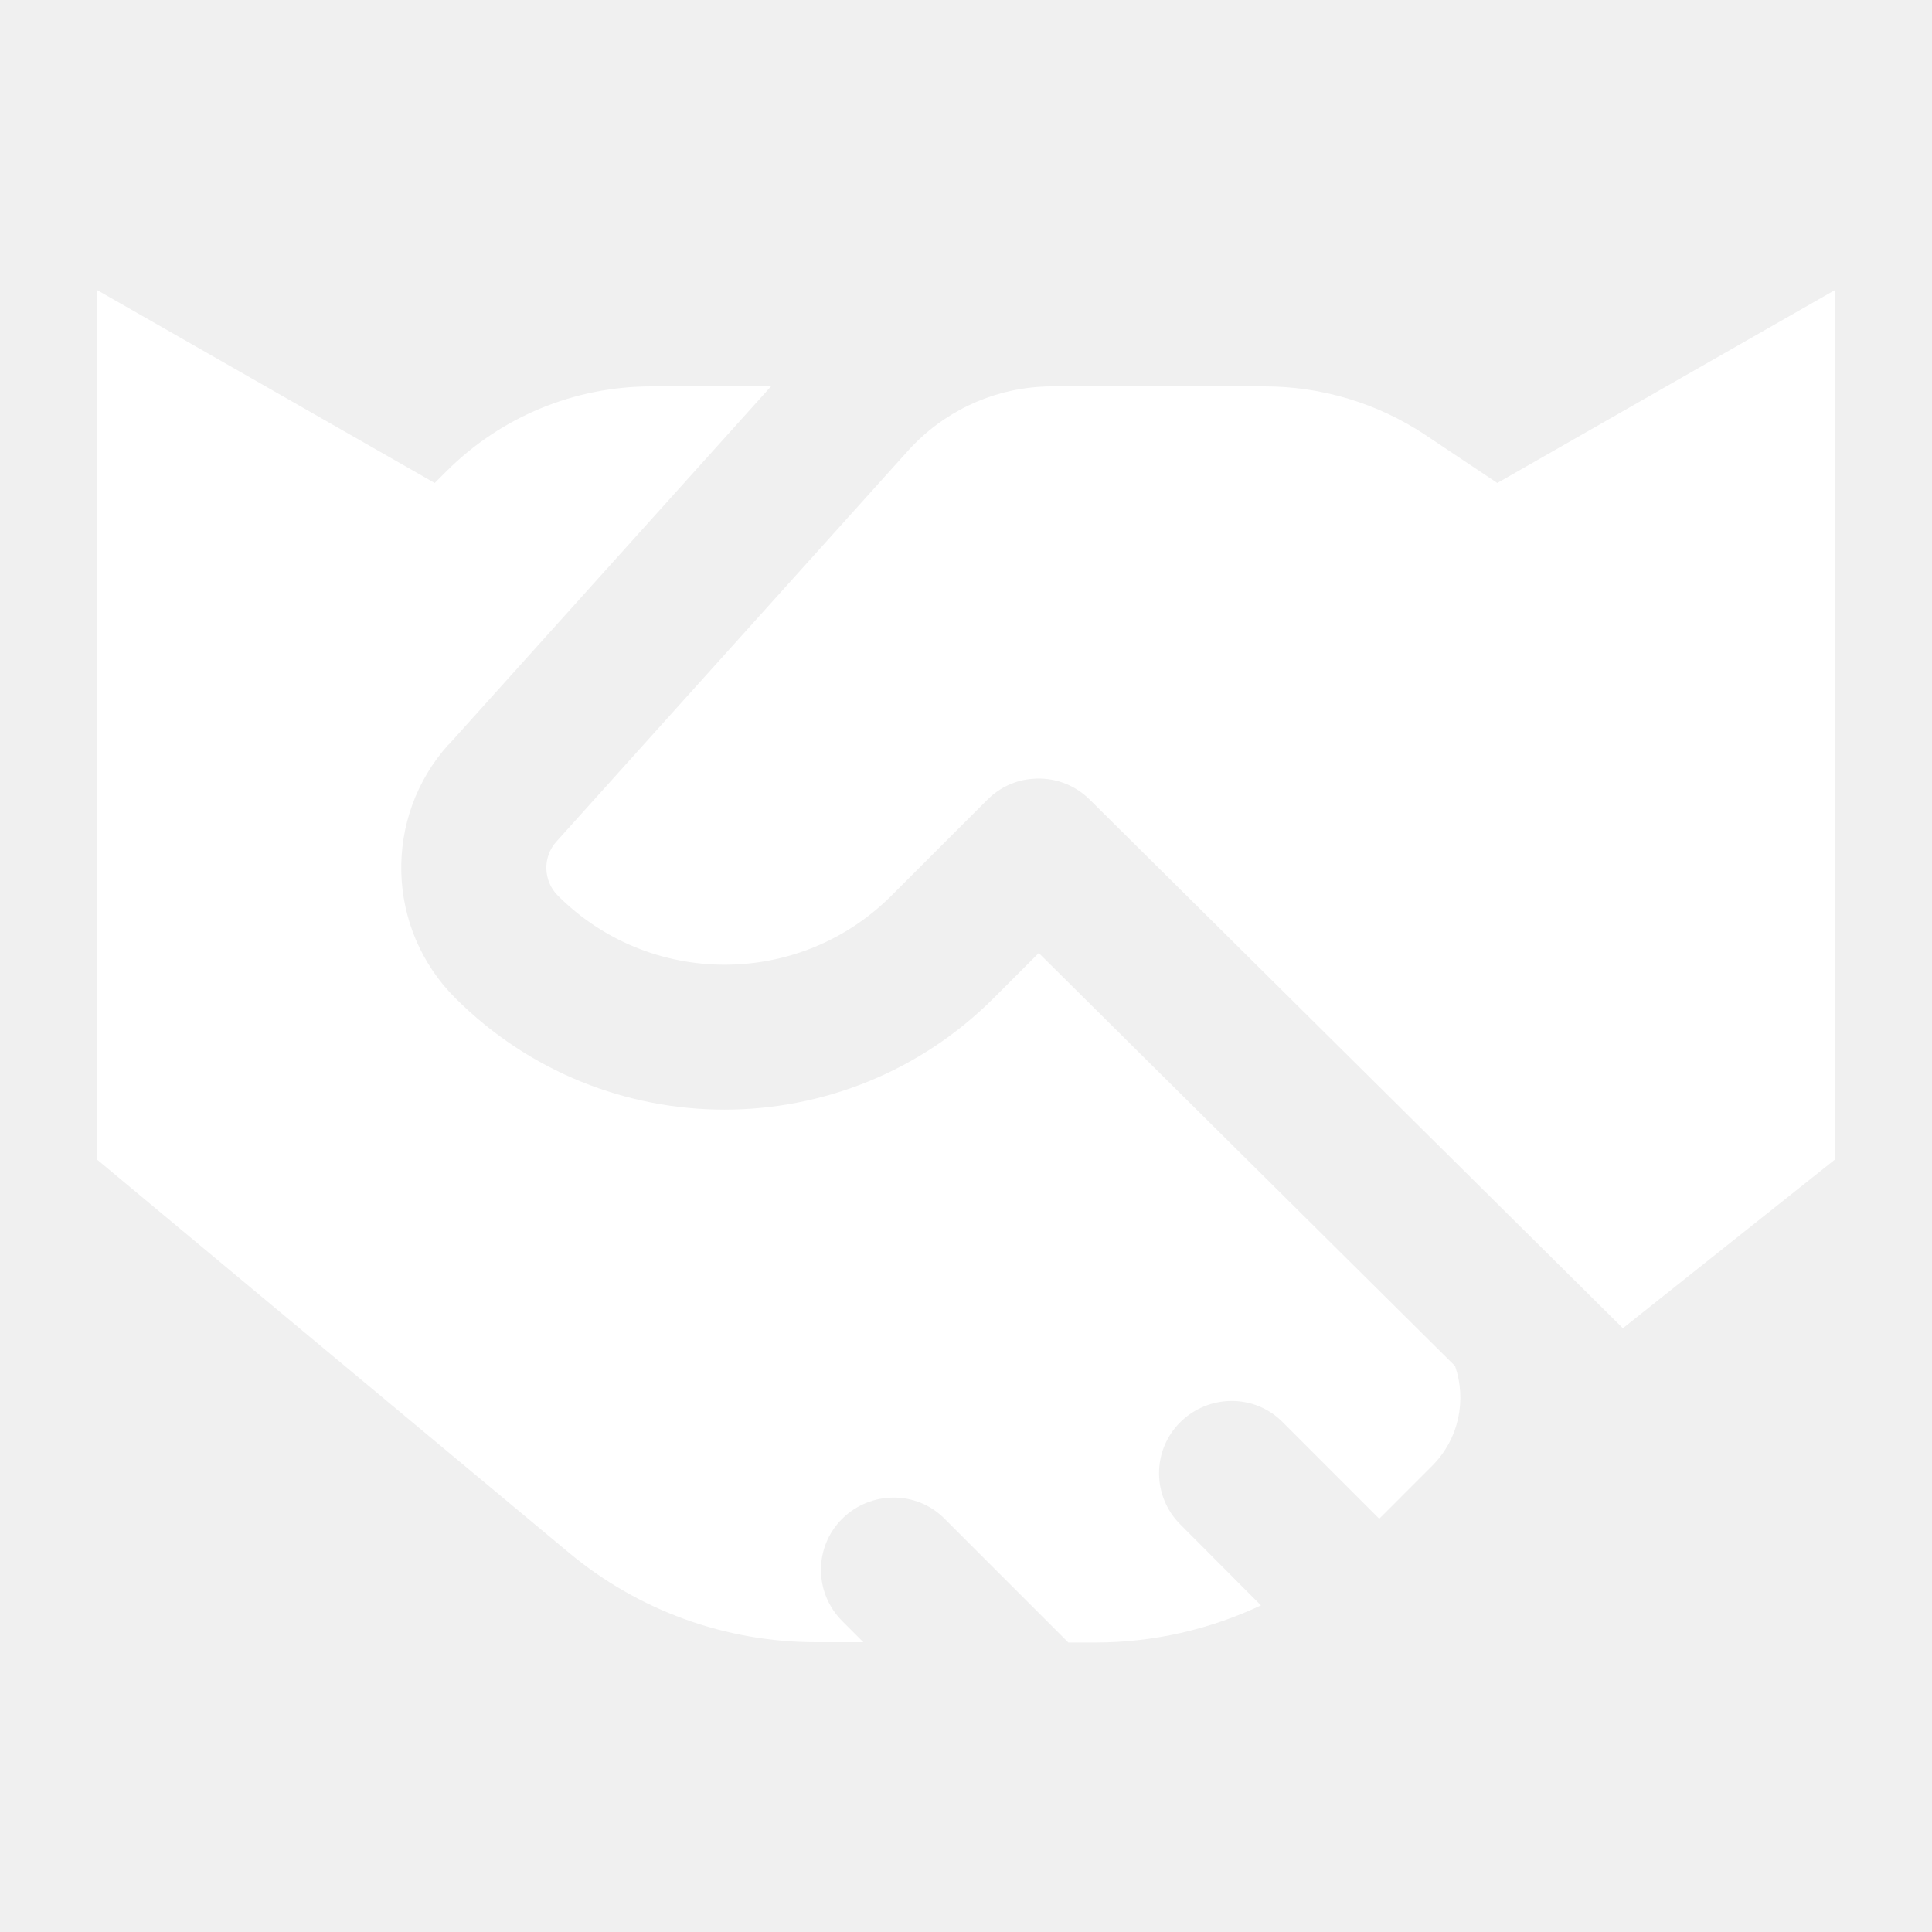
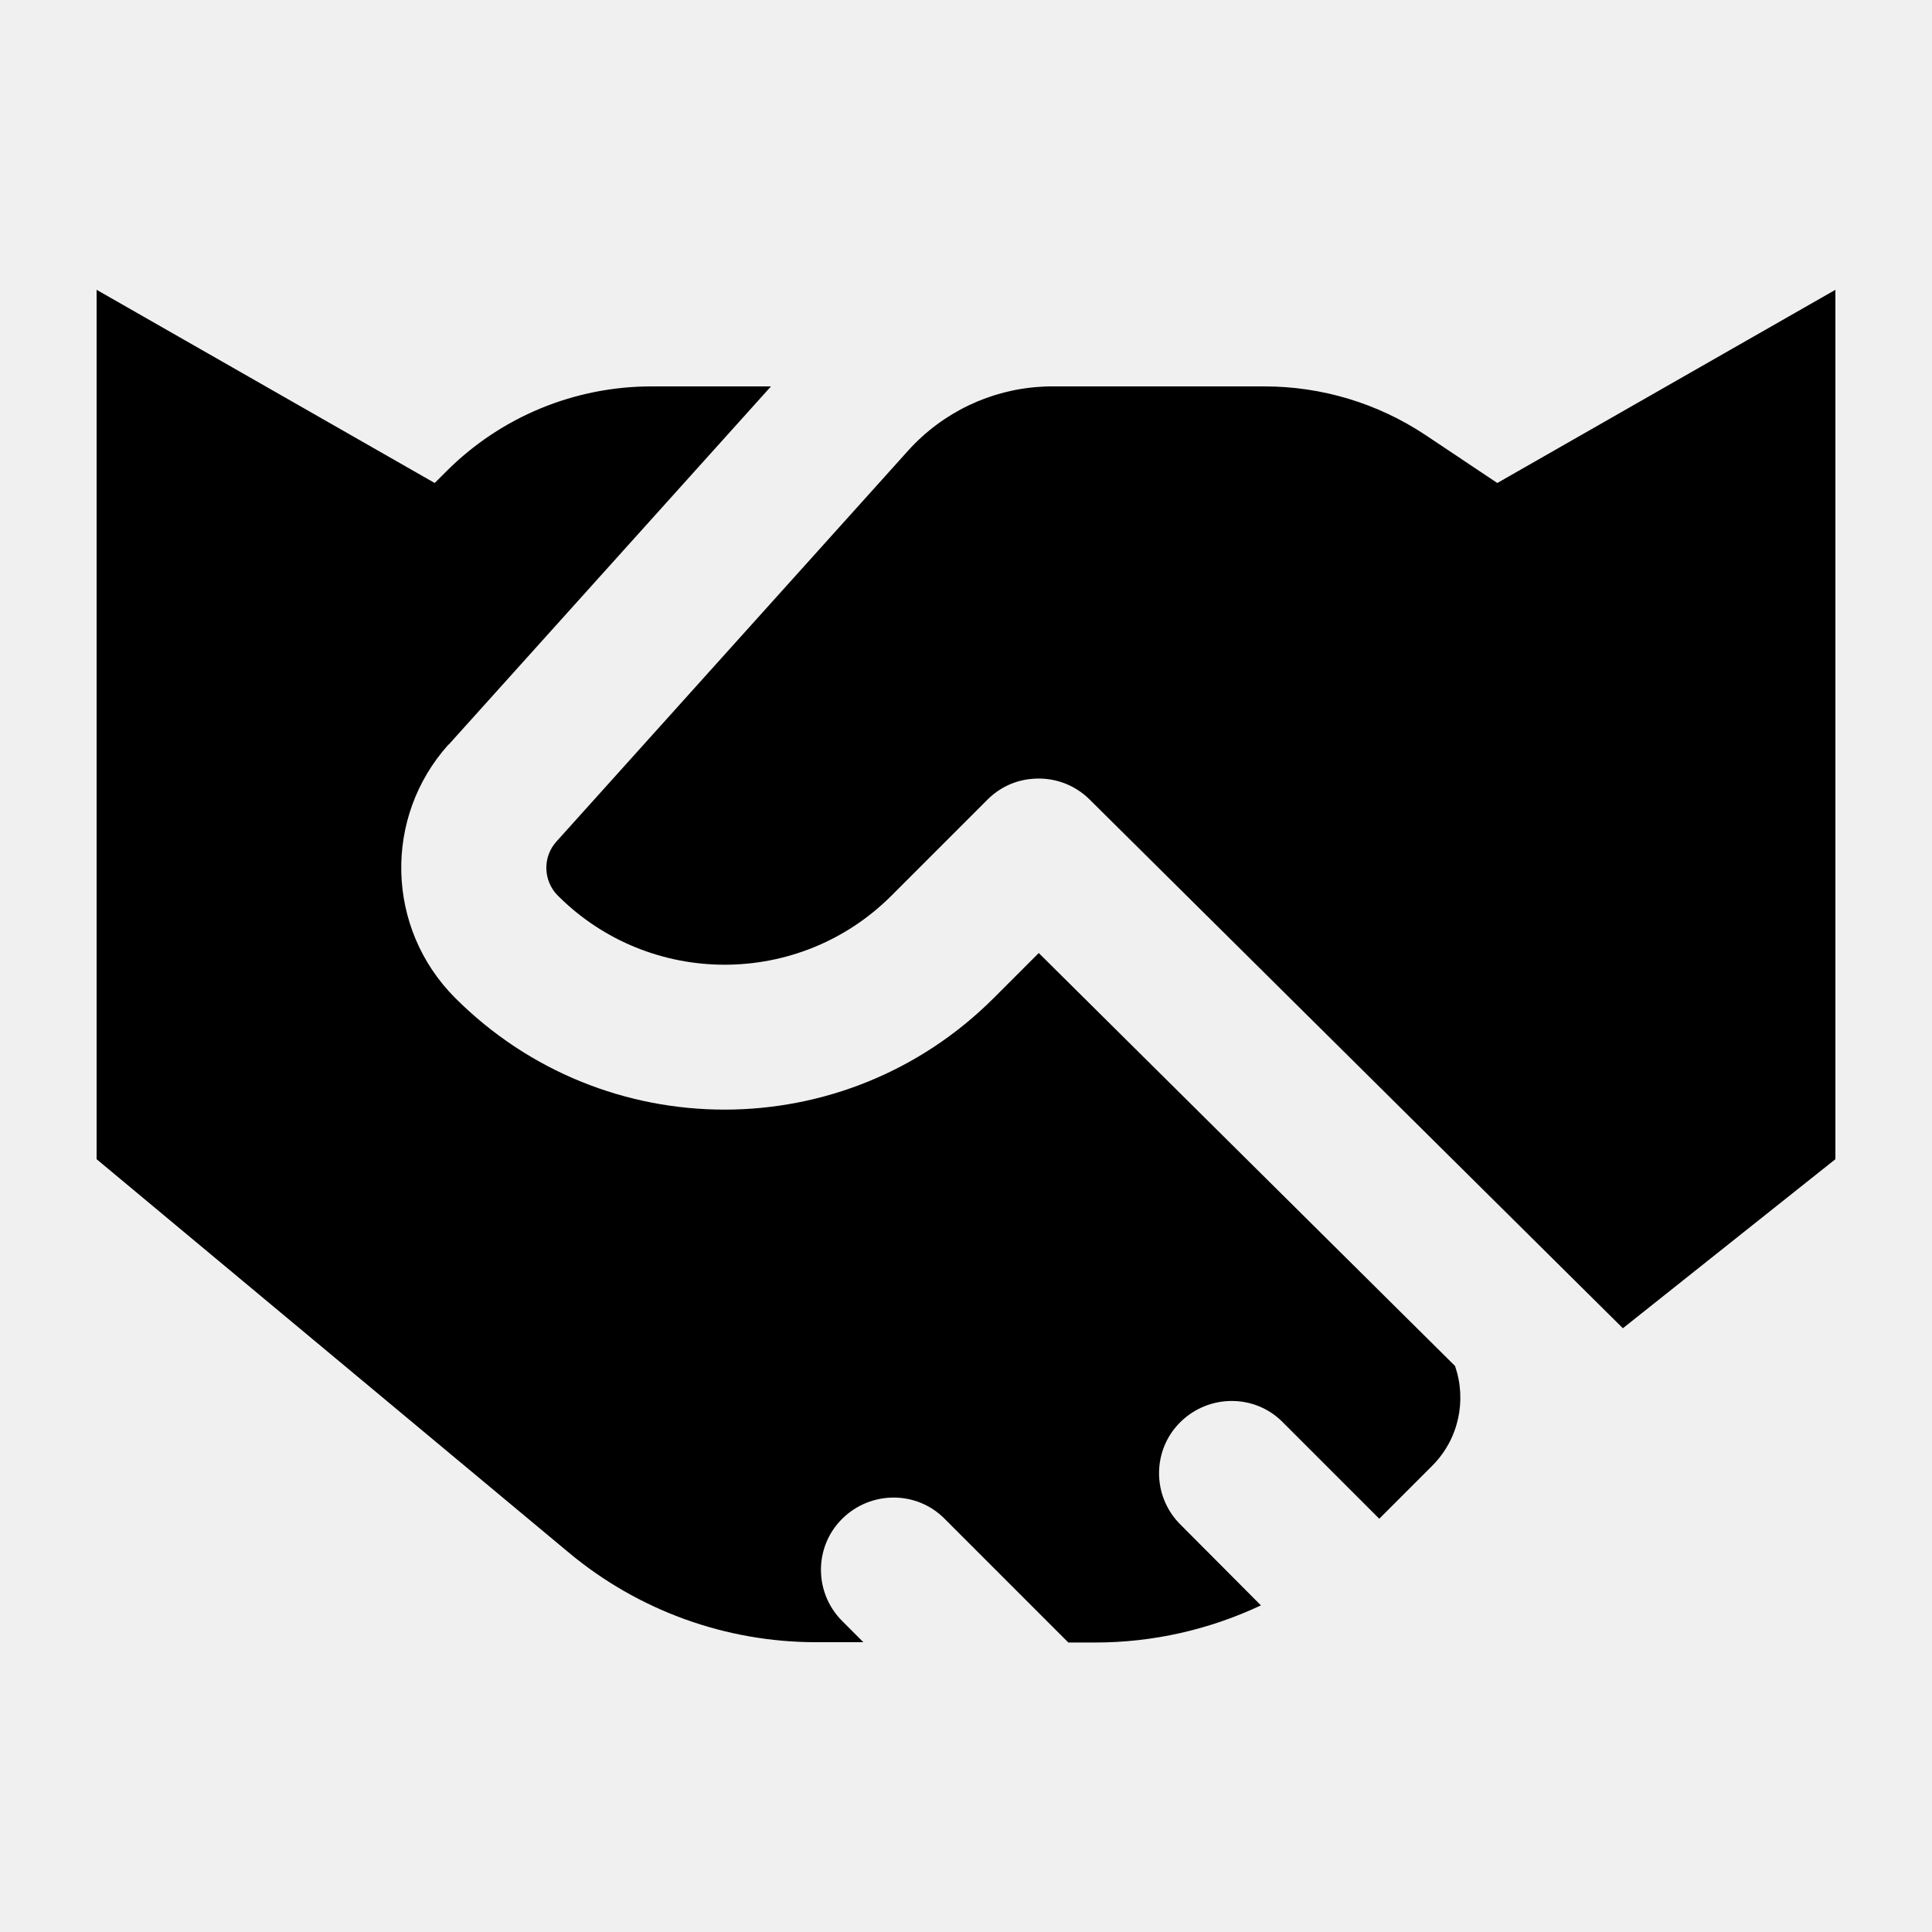
- <svg xmlns="http://www.w3.org/2000/svg" width="100%" height="100%" viewBox="0 0 640 640" version="1.1" xml:space="preserve" style="fill-rule:evenodd;clip-rule:evenodd;stroke-linejoin:round;stroke-miterlimit:2;">
-   <path d="M300.9,149.2L184.3,278.8C179.7,283.9 179.9,291.8 184.8,296.7C215.3,327.2 264.8,327.2 295.3,296.7L327.1,264.9C331.3,260.7 336.6,258.4 342,258C348.8,257.4 355.8,259.7 361,264.9L537.6,440L608,384L608,96L496,160L472.2,144.1C456.4,133.6 437.9,128 418.9,128L348.5,128C347.4,128 346.2,128 345.1,128.1C328.2,129 312.3,136.6 300.9,149.2ZM148.6,246.7L255.4,128L215.8,128C190.3,128 165.9,138.1 147.9,156.1L144,160L32,96L32,384L188.4,514.3C211.4,533.5 240.4,544 270.3,544L286,544L279,537C269.6,527.6 269.6,512.4 279,503.1C288.4,493.8 303.6,493.7 312.9,503.1L353.9,544.1L362.9,544.1C382,544.1 400.7,539.8 417.7,531.8L391,505C381.6,495.6 381.6,480.4 391,471.1C400.4,461.8 415.6,461.7 424.9,471.1L456.9,503.1L474.4,485.6C483.3,476.7 485.9,463.8 482,452.5L344.1,315.7L329.2,330.6C279.9,379.9 200.1,379.9 150.8,330.6C127.8,307.6 126.9,270.7 148.6,246.6L148.6,246.7Z" style="fill:white;fill-rule:nonzero;" />
+ <svg xmlns="http://www.w3.org/2000/svg" viewBox="0 0 640 640">
+   <path d="M300.9 149.2L184.3 278.8C179.7 283.9 179.9 291.8 184.8 296.7C215.3 327.2 264.8 327.2 295.3 296.7L327.1 264.9C331.3 260.7 336.6 258.4 342 258C348.8 257.4 355.8 259.7 361 264.9L537.6 440L608 384L608 96L496 160L472.2 144.1C456.4 133.6 437.9 128 418.9 128L348.5 128C347.4 128 346.2 128 345.1 128.1C328.2 129 312.3 136.6 300.9 149.2zM148.6 246.7L255.4 128L215.8 128C190.3 128 165.9 138.1 147.9 156.1L144 160L32 96L32 384L188.4 514.3C211.4 533.5 240.4 544 270.3 544L286 544L279 537C269.6 527.6 269.6 512.4 279 503.1C288.4 493.8 303.6 493.7 312.9 503.1L353.9 544.1L362.9 544.1C382 544.1 400.7 539.8 417.7 531.8L391 505C381.6 495.6 381.6 480.4 391 471.1C400.4 461.8 415.6 461.7 424.9 471.1L456.9 503.1L474.4 485.6C483.3 476.7 485.9 463.8 482 452.5L344.1 315.7L329.2 330.6C279.9 379.9 200.1 379.9 150.8 330.6C127.8 307.6 126.9 270.7 148.6 246.6z" />
</svg>
